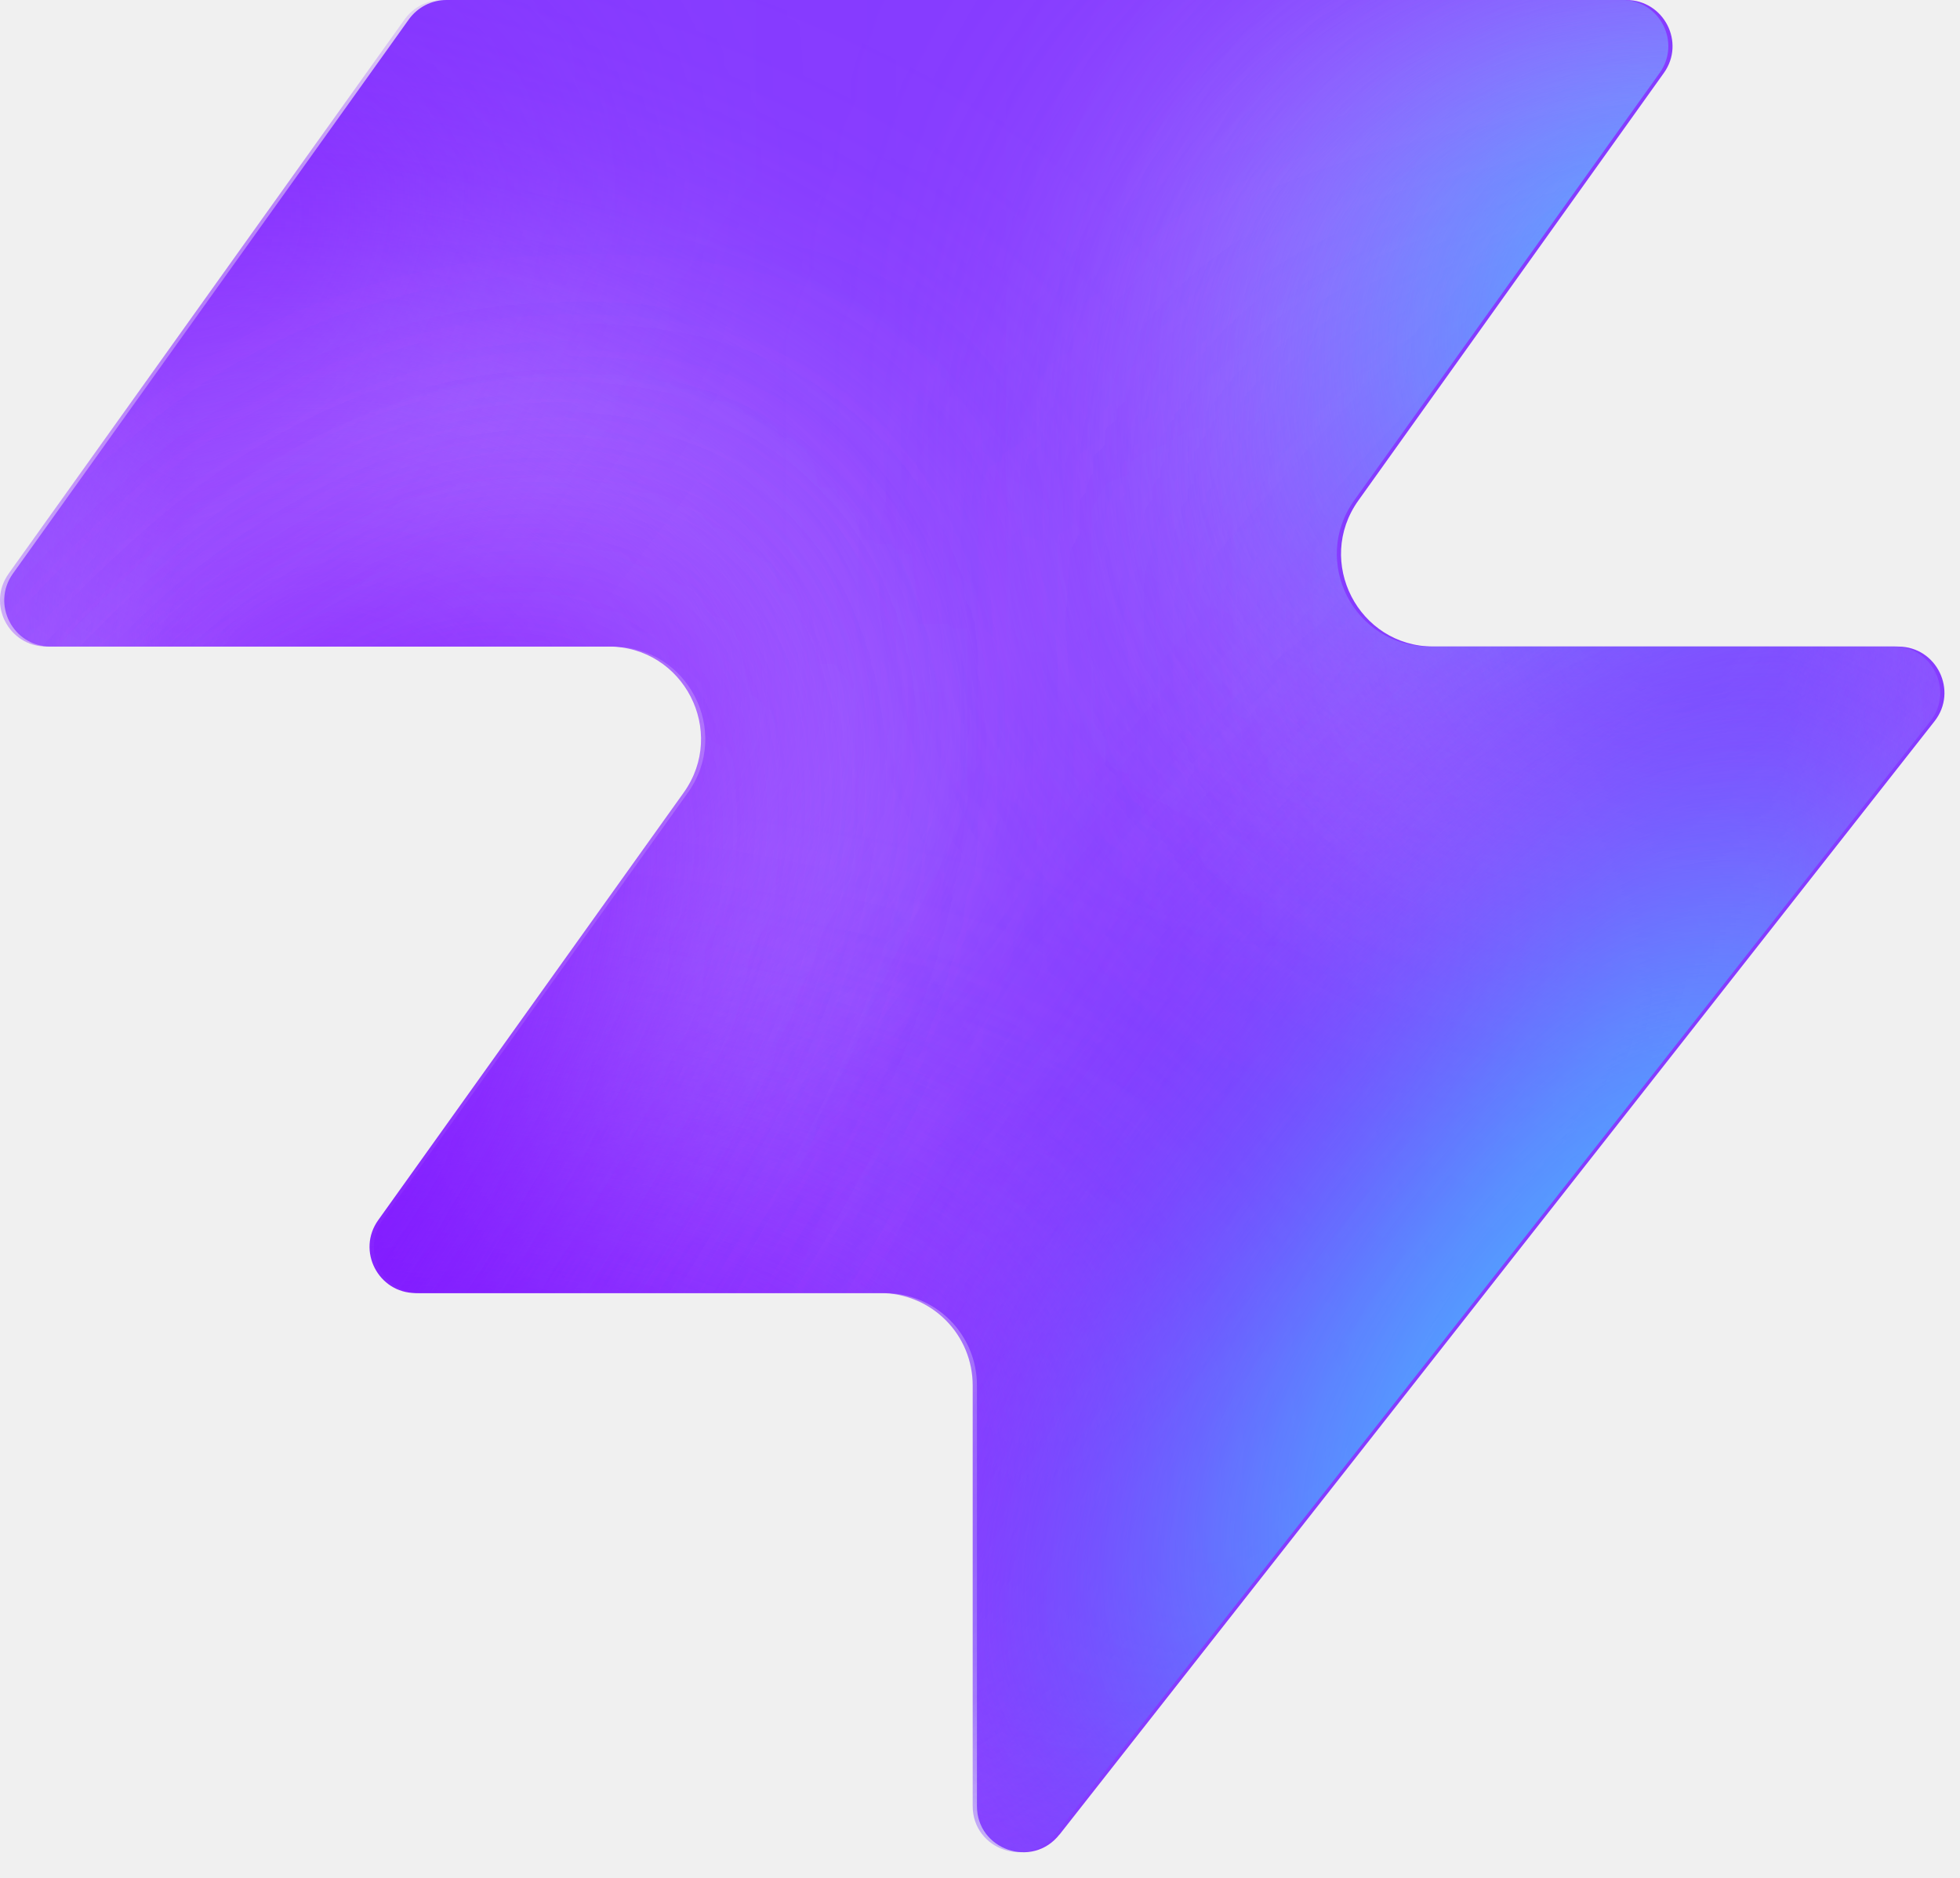
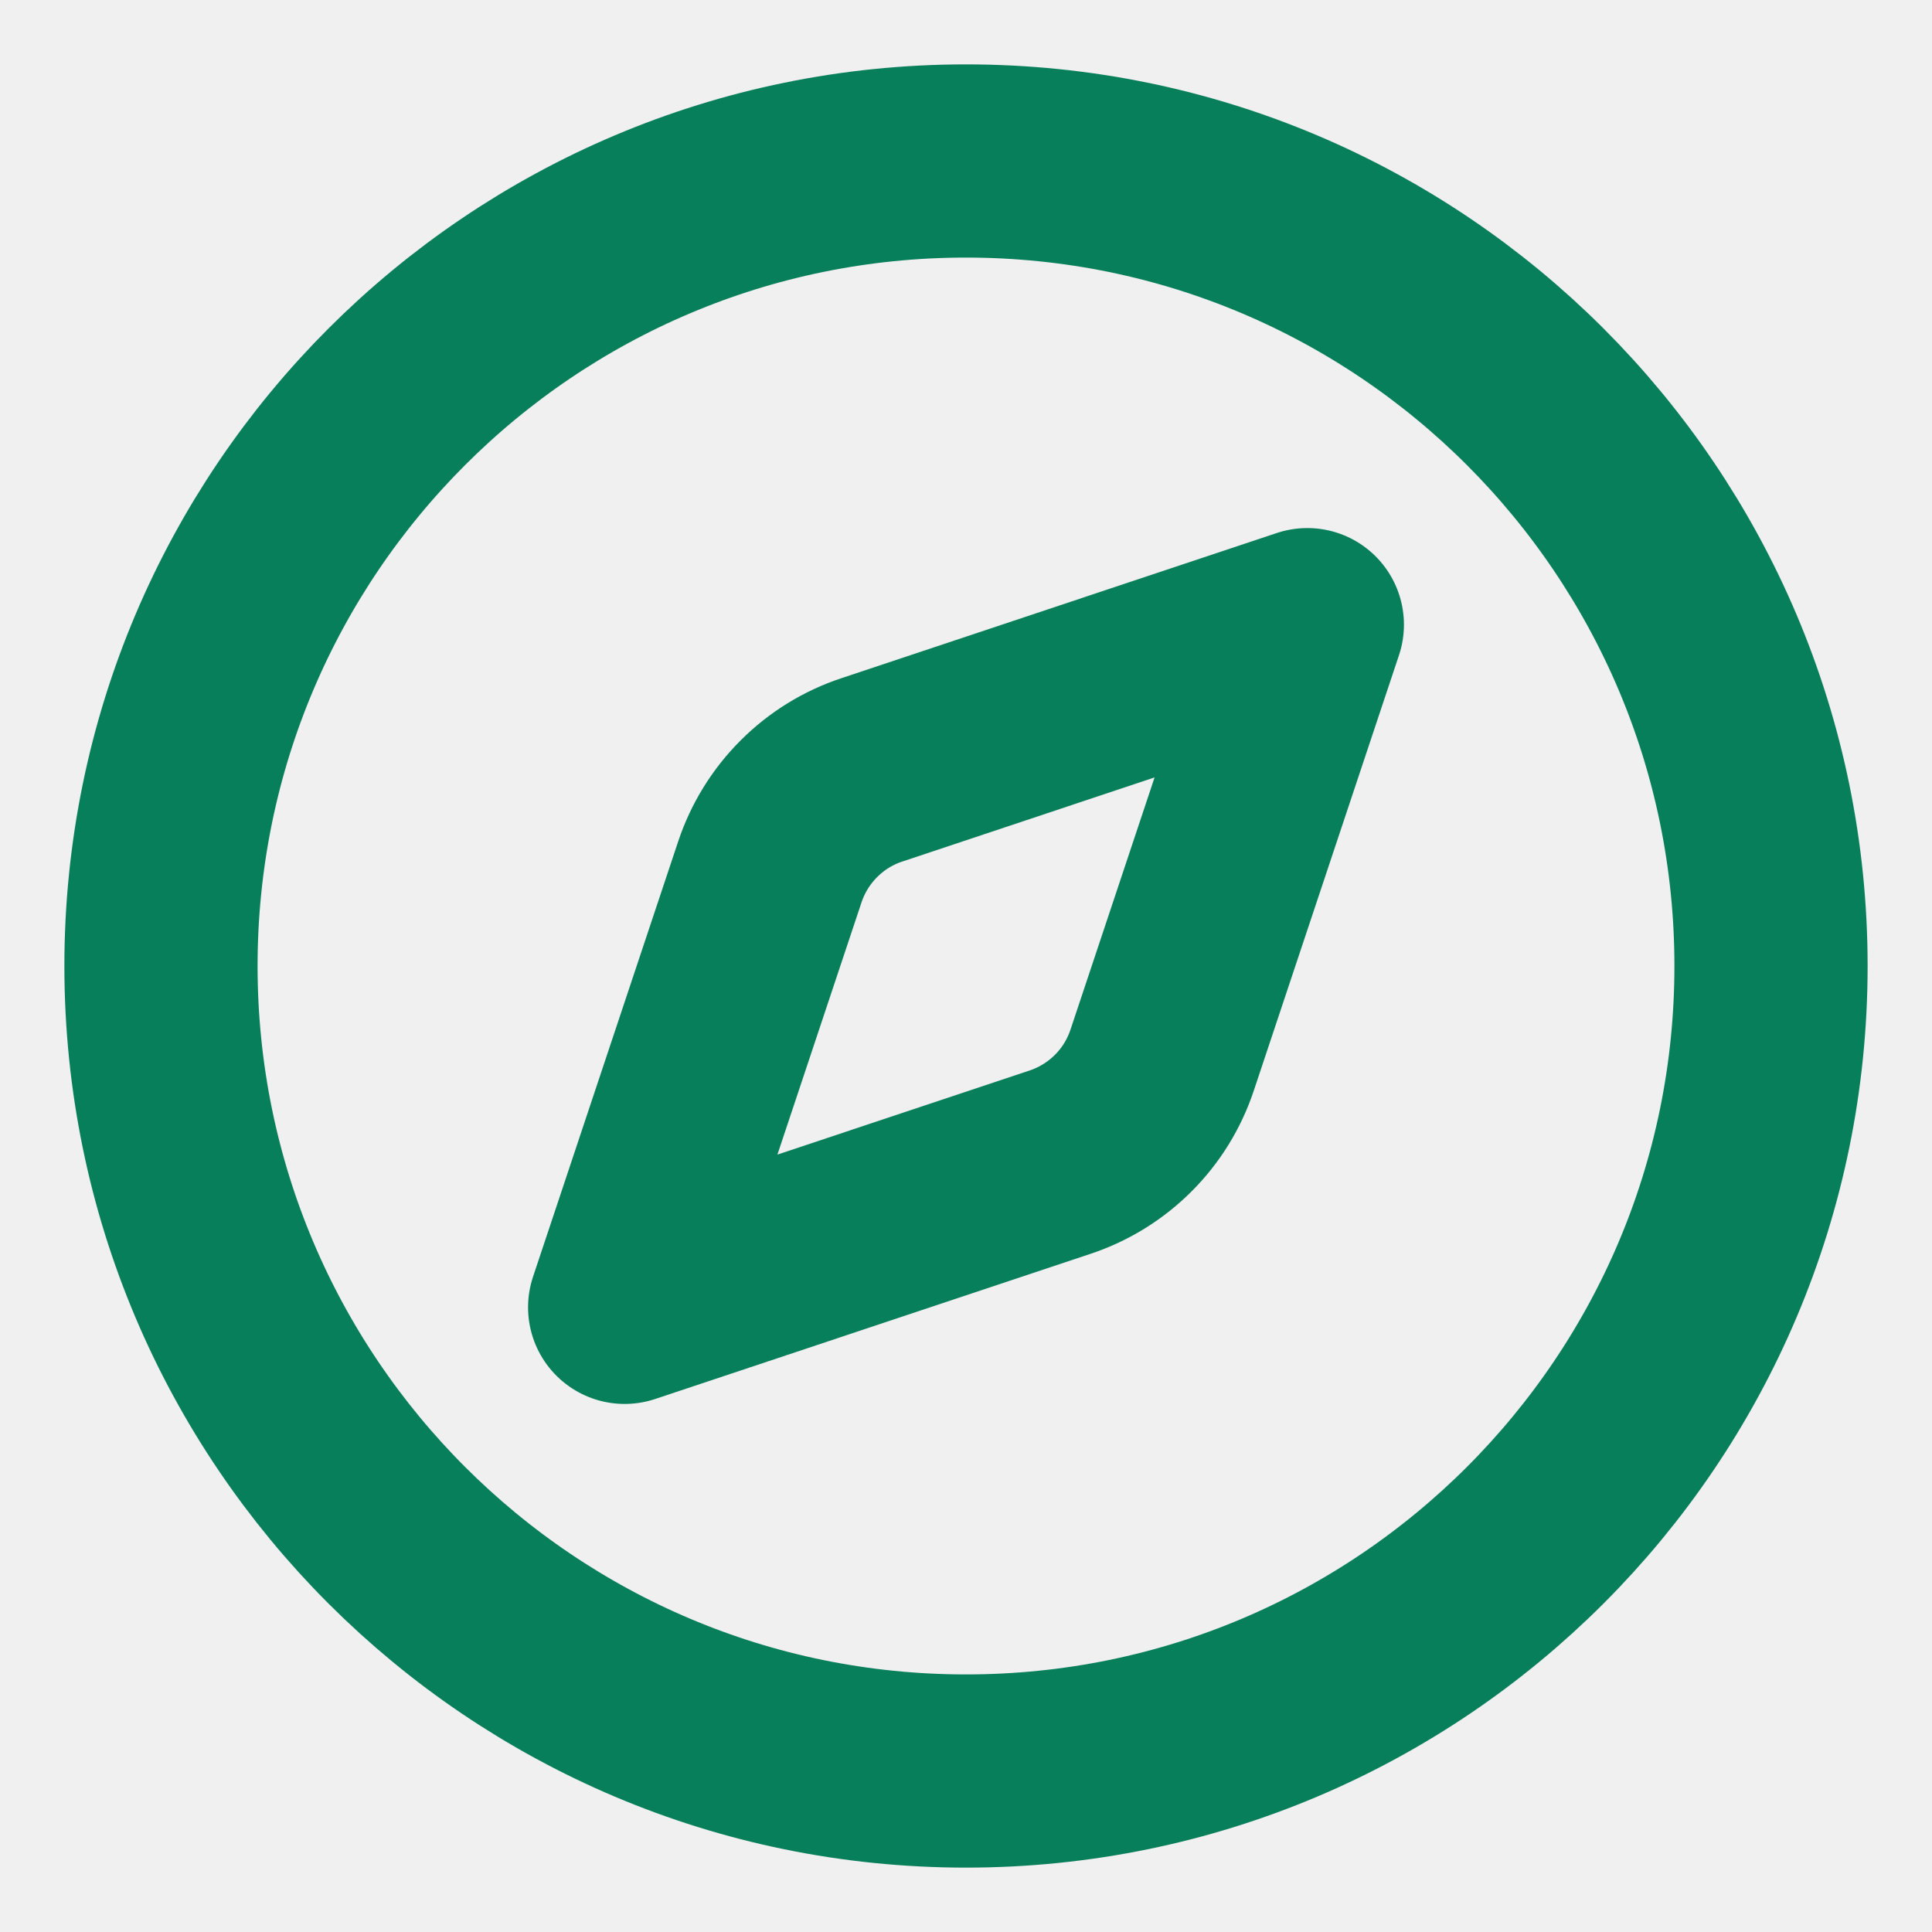
- <svg xmlns="http://www.w3.org/2000/svg" width="48" height="46" fill="none" viewBox="0 0 48 46">
-   <path fill="#863bff" d="M25.946 44.938c-.664.845-2.021.375-2.021-.698V33.937a2.26 2.26 0 0 0-2.262-2.262H10.287c-.92 0-1.456-1.04-.92-1.788l7.48-10.471c1.07-1.497 0-3.578-1.842-3.578H1.237c-.92 0-1.456-1.04-.92-1.788L10.013.474c.214-.297.556-.474.92-.474h28.894c.92 0 1.456 1.04.92 1.788l-7.48 10.471c-1.07 1.498 0 3.579 1.842 3.579h11.377c.943 0 1.473 1.088.89 1.83L25.947 44.94z" style="fill:#863bff;fill:color(display-p3 .525 .23 1);fill-opacity:1" />
-   <mask id="a" width="48" height="46" x="0" y="0" maskUnits="userSpaceOnUse" style="mask-type:alpha">
-     <path fill="#000" d="M25.842 44.938c-.664.844-2.021.375-2.021-.698V33.937a2.26 2.26 0 0 0-2.262-2.262H10.183c-.92 0-1.456-1.04-.92-1.788l7.48-10.471c1.07-1.498 0-3.579-1.842-3.579H1.133c-.92 0-1.456-1.04-.92-1.787L9.91.473c.214-.297.556-.474.92-.474h28.894c.92 0 1.456 1.04.92 1.788l-7.48 10.471c-1.07 1.498 0 3.578 1.842 3.578h11.377c.943 0 1.473 1.088.89 1.832L25.843 44.94z" style="fill:#000;fill-opacity:1" />
-   </mask>
-   <g mask="url(#a)">
-     <g filter="url(#b)">
-       <ellipse cx="5.508" cy="14.704" fill="#ede6ff" rx="5.508" ry="14.704" style="fill:#ede6ff;fill:color(display-p3 .927 .903 1);fill-opacity:1" transform="matrix(.00324 1 1 -.00324 -4.47 31.516)" />
-     </g>
-     <g filter="url(#c)">
-       <ellipse cx="10.399" cy="29.851" fill="#ede6ff" rx="10.399" ry="29.851" style="fill:#ede6ff;fill:color(display-p3 .927 .903 1);fill-opacity:1" transform="matrix(.00324 1 1 -.00324 -39.328 7.883)" />
-     </g>
-     <g filter="url(#d)">
-       <ellipse cx="5.508" cy="30.487" fill="#7e14ff" rx="5.508" ry="30.487" style="fill:#7e14ff;fill:color(display-p3 .492 .077 1);fill-opacity:1" transform="rotate(89.814 -25.913 -14.639)scale(1 -1)" />
-     </g>
-     <g filter="url(#e)">
-       <ellipse cx="5.508" cy="30.599" fill="#7e14ff" rx="5.508" ry="30.599" style="fill:#7e14ff;fill:color(display-p3 .492 .077 1);fill-opacity:1" transform="rotate(89.814 -32.644 -3.334)scale(1 -1)" />
-     </g>
-     <g filter="url(#f)">
-       <ellipse cx="5.508" cy="30.599" fill="#7e14ff" rx="5.508" ry="30.599" style="fill:#7e14ff;fill:color(display-p3 .492 .077 1);fill-opacity:1" transform="matrix(.00324 1 1 -.00324 -34.34 30.47)" />
-     </g>
-     <g filter="url(#g)">
-       <ellipse cx="14.072" cy="22.078" fill="#ede6ff" rx="14.072" ry="22.078" style="fill:#ede6ff;fill:color(display-p3 .927 .903 1);fill-opacity:1" transform="rotate(93.35 24.506 48.493)scale(-1 1)" />
-     </g>
-     <g filter="url(#h)">
-       <ellipse cx="3.47" cy="21.501" fill="#7e14ff" rx="3.47" ry="21.501" style="fill:#7e14ff;fill:color(display-p3 .492 .077 1);fill-opacity:1" transform="rotate(89.009 28.708 47.59)scale(-1 1)" />
-     </g>
-     <g filter="url(#i)">
-       <ellipse cx="3.47" cy="21.501" fill="#7e14ff" rx="3.47" ry="21.501" style="fill:#7e14ff;fill:color(display-p3 .492 .077 1);fill-opacity:1" transform="rotate(89.009 28.708 47.59)scale(-1 1)" />
-     </g>
-     <g filter="url(#j)">
-       <ellipse cx=".387" cy="8.972" fill="#7e14ff" rx="4.407" ry="29.108" style="fill:#7e14ff;fill:color(display-p3 .492 .077 1);fill-opacity:1" transform="rotate(39.51 .387 8.972)" />
-     </g>
-     <g filter="url(#k)">
-       <ellipse cx="47.523" cy="-6.092" fill="#7e14ff" rx="4.407" ry="29.108" style="fill:#7e14ff;fill:color(display-p3 .492 .077 1);fill-opacity:1" transform="rotate(37.892 47.523 -6.092)" />
-     </g>
-     <g filter="url(#l)">
-       <ellipse cx="41.412" cy="6.333" fill="#47bfff" rx="5.971" ry="9.665" style="fill:#47bfff;fill:color(display-p3 .28 .748 1);fill-opacity:1" transform="rotate(37.892 41.412 6.333)" />
-     </g>
-     <g filter="url(#m)">
-       <ellipse cx="-1.879" cy="38.332" fill="#7e14ff" rx="4.407" ry="29.108" style="fill:#7e14ff;fill:color(display-p3 .492 .077 1);fill-opacity:1" transform="rotate(37.892 -1.88 38.332)" />
-     </g>
-     <g filter="url(#n)">
-       <ellipse cx="-1.879" cy="38.332" fill="#7e14ff" rx="4.407" ry="29.108" style="fill:#7e14ff;fill:color(display-p3 .492 .077 1);fill-opacity:1" transform="rotate(37.892 -1.88 38.332)" />
-     </g>
-     <g filter="url(#o)">
-       <ellipse cx="35.651" cy="29.907" fill="#7e14ff" rx="4.407" ry="29.108" style="fill:#7e14ff;fill:color(display-p3 .492 .077 1);fill-opacity:1" transform="rotate(37.892 35.651 29.907)" />
-     </g>
-     <g filter="url(#p)">
-       <ellipse cx="38.418" cy="32.4" fill="#47bfff" rx="5.971" ry="15.297" style="fill:#47bfff;fill:color(display-p3 .28 .748 1);fill-opacity:1" transform="rotate(37.892 38.418 32.4)" />
-     </g>
+ <svg xmlns="http://www.w3.org/2000/svg" width="28" height="28" viewBox="0 0 28 28" fill="none">
+   <g clip-path="url(#clip0_100_4812)">
+     <path d="M25.667 14C25.667 20.444 20.443 25.667 14 25.667C7.557 25.667 2.333 20.444 2.333 14C2.333 7.557 7.557 2.333 14 2.333C20.443 2.333 25.667 7.557 25.667 14Z" stroke-width="2.8" stroke-linecap="round" stroke-linejoin="round" stroke="#087F5B" />
+     <path d="M18.947 9.053L16.842 15.366C16.727 15.71 16.535 16.022 16.278 16.278C16.022 16.534 15.71 16.727 15.366 16.842L9.053 18.947L11.158 12.634C11.273 12.29 11.466 11.978 11.722 11.722C11.978 11.465 12.29 11.272 12.634 11.158L18.947 9.053Z" stroke-width="2.8" stroke-linecap="round" stroke-linejoin="round" stroke="#087F5B" />
  </g>
  <defs>
-     <filter id="b" width="60.045" height="41.654" x="-19.77" y="16.149" color-interpolation-filters="sRGB" filterUnits="userSpaceOnUse">
-       <feFlood flood-opacity="0" result="BackgroundImageFix" />
-       <feBlend in="SourceGraphic" in2="BackgroundImageFix" result="shape" />
-       <feGaussianBlur result="effect1_foregroundBlur_2002_17158" stdDeviation="7.659" />
-     </filter>
-     <filter id="c" width="90.34" height="51.437" x="-54.613" y="-7.533" color-interpolation-filters="sRGB" filterUnits="userSpaceOnUse">
-       <feFlood flood-opacity="0" result="BackgroundImageFix" />
-       <feBlend in="SourceGraphic" in2="BackgroundImageFix" result="shape" />
-       <feGaussianBlur result="effect1_foregroundBlur_2002_17158" stdDeviation="7.659" />
-     </filter>
-     <filter id="d" width="79.355" height="29.4" x="-49.64" y="2.03" color-interpolation-filters="sRGB" filterUnits="userSpaceOnUse">
-       <feFlood flood-opacity="0" result="BackgroundImageFix" />
-       <feBlend in="SourceGraphic" in2="BackgroundImageFix" result="shape" />
-       <feGaussianBlur result="effect1_foregroundBlur_2002_17158" stdDeviation="4.596" />
-     </filter>
-     <filter id="e" width="79.579" height="29.4" x="-45.045" y="20.029" color-interpolation-filters="sRGB" filterUnits="userSpaceOnUse">
-       <feFlood flood-opacity="0" result="BackgroundImageFix" />
-       <feBlend in="SourceGraphic" in2="BackgroundImageFix" result="shape" />
-       <feGaussianBlur result="effect1_foregroundBlur_2002_17158" stdDeviation="4.596" />
-     </filter>
-     <filter id="f" width="79.579" height="29.4" x="-43.513" y="21.178" color-interpolation-filters="sRGB" filterUnits="userSpaceOnUse">
-       <feFlood flood-opacity="0" result="BackgroundImageFix" />
-       <feBlend in="SourceGraphic" in2="BackgroundImageFix" result="shape" />
-       <feGaussianBlur result="effect1_foregroundBlur_2002_17158" stdDeviation="4.596" />
-     </filter>
-     <filter id="g" width="74.749" height="58.852" x="15.756" y="-17.901" color-interpolation-filters="sRGB" filterUnits="userSpaceOnUse">
-       <feFlood flood-opacity="0" result="BackgroundImageFix" />
-       <feBlend in="SourceGraphic" in2="BackgroundImageFix" result="shape" />
-       <feGaussianBlur result="effect1_foregroundBlur_2002_17158" stdDeviation="7.659" />
-     </filter>
-     <filter id="h" width="61.377" height="25.362" x="23.548" y="2.284" color-interpolation-filters="sRGB" filterUnits="userSpaceOnUse">
-       <feFlood flood-opacity="0" result="BackgroundImageFix" />
-       <feBlend in="SourceGraphic" in2="BackgroundImageFix" result="shape" />
-       <feGaussianBlur result="effect1_foregroundBlur_2002_17158" stdDeviation="4.596" />
-     </filter>
-     <filter id="i" width="61.377" height="25.362" x="23.548" y="2.284" color-interpolation-filters="sRGB" filterUnits="userSpaceOnUse">
-       <feFlood flood-opacity="0" result="BackgroundImageFix" />
-       <feBlend in="SourceGraphic" in2="BackgroundImageFix" result="shape" />
-       <feGaussianBlur result="effect1_foregroundBlur_2002_17158" stdDeviation="4.596" />
-     </filter>
-     <filter id="j" width="56.045" height="63.649" x="-27.636" y="-22.853" color-interpolation-filters="sRGB" filterUnits="userSpaceOnUse">
-       <feFlood flood-opacity="0" result="BackgroundImageFix" />
-       <feBlend in="SourceGraphic" in2="BackgroundImageFix" result="shape" />
-       <feGaussianBlur result="effect1_foregroundBlur_2002_17158" stdDeviation="4.596" />
-     </filter>
-     <filter id="k" width="54.814" height="64.646" x="20.116" y="-38.415" color-interpolation-filters="sRGB" filterUnits="userSpaceOnUse">
-       <feFlood flood-opacity="0" result="BackgroundImageFix" />
-       <feBlend in="SourceGraphic" in2="BackgroundImageFix" result="shape" />
-       <feGaussianBlur result="effect1_foregroundBlur_2002_17158" stdDeviation="4.596" />
-     </filter>
-     <filter id="l" width="33.541" height="35.313" x="24.641" y="-11.323" color-interpolation-filters="sRGB" filterUnits="userSpaceOnUse">
-       <feFlood flood-opacity="0" result="BackgroundImageFix" />
-       <feBlend in="SourceGraphic" in2="BackgroundImageFix" result="shape" />
-       <feGaussianBlur result="effect1_foregroundBlur_2002_17158" stdDeviation="4.596" />
-     </filter>
-     <filter id="m" width="54.814" height="64.646" x="-29.286" y="6.009" color-interpolation-filters="sRGB" filterUnits="userSpaceOnUse">
-       <feFlood flood-opacity="0" result="BackgroundImageFix" />
-       <feBlend in="SourceGraphic" in2="BackgroundImageFix" result="shape" />
-       <feGaussianBlur result="effect1_foregroundBlur_2002_17158" stdDeviation="4.596" />
-     </filter>
-     <filter id="n" width="54.814" height="64.646" x="-29.286" y="6.009" color-interpolation-filters="sRGB" filterUnits="userSpaceOnUse">
-       <feFlood flood-opacity="0" result="BackgroundImageFix" />
-       <feBlend in="SourceGraphic" in2="BackgroundImageFix" result="shape" />
-       <feGaussianBlur result="effect1_foregroundBlur_2002_17158" stdDeviation="4.596" />
-     </filter>
-     <filter id="o" width="54.814" height="64.646" x="8.244" y="-2.416" color-interpolation-filters="sRGB" filterUnits="userSpaceOnUse">
-       <feFlood flood-opacity="0" result="BackgroundImageFix" />
-       <feBlend in="SourceGraphic" in2="BackgroundImageFix" result="shape" />
-       <feGaussianBlur result="effect1_foregroundBlur_2002_17158" stdDeviation="4.596" />
-     </filter>
-     <filter id="p" width="39.409" height="43.623" x="18.713" y="10.588" color-interpolation-filters="sRGB" filterUnits="userSpaceOnUse">
-       <feFlood flood-opacity="0" result="BackgroundImageFix" />
-       <feBlend in="SourceGraphic" in2="BackgroundImageFix" result="shape" />
-       <feGaussianBlur result="effect1_foregroundBlur_2002_17158" stdDeviation="4.596" />
-     </filter>
+     <clipPath id="clip0_100_4812">
+       <rect width="28" height="28" fill="white" />
+     </clipPath>
  </defs>
</svg>
